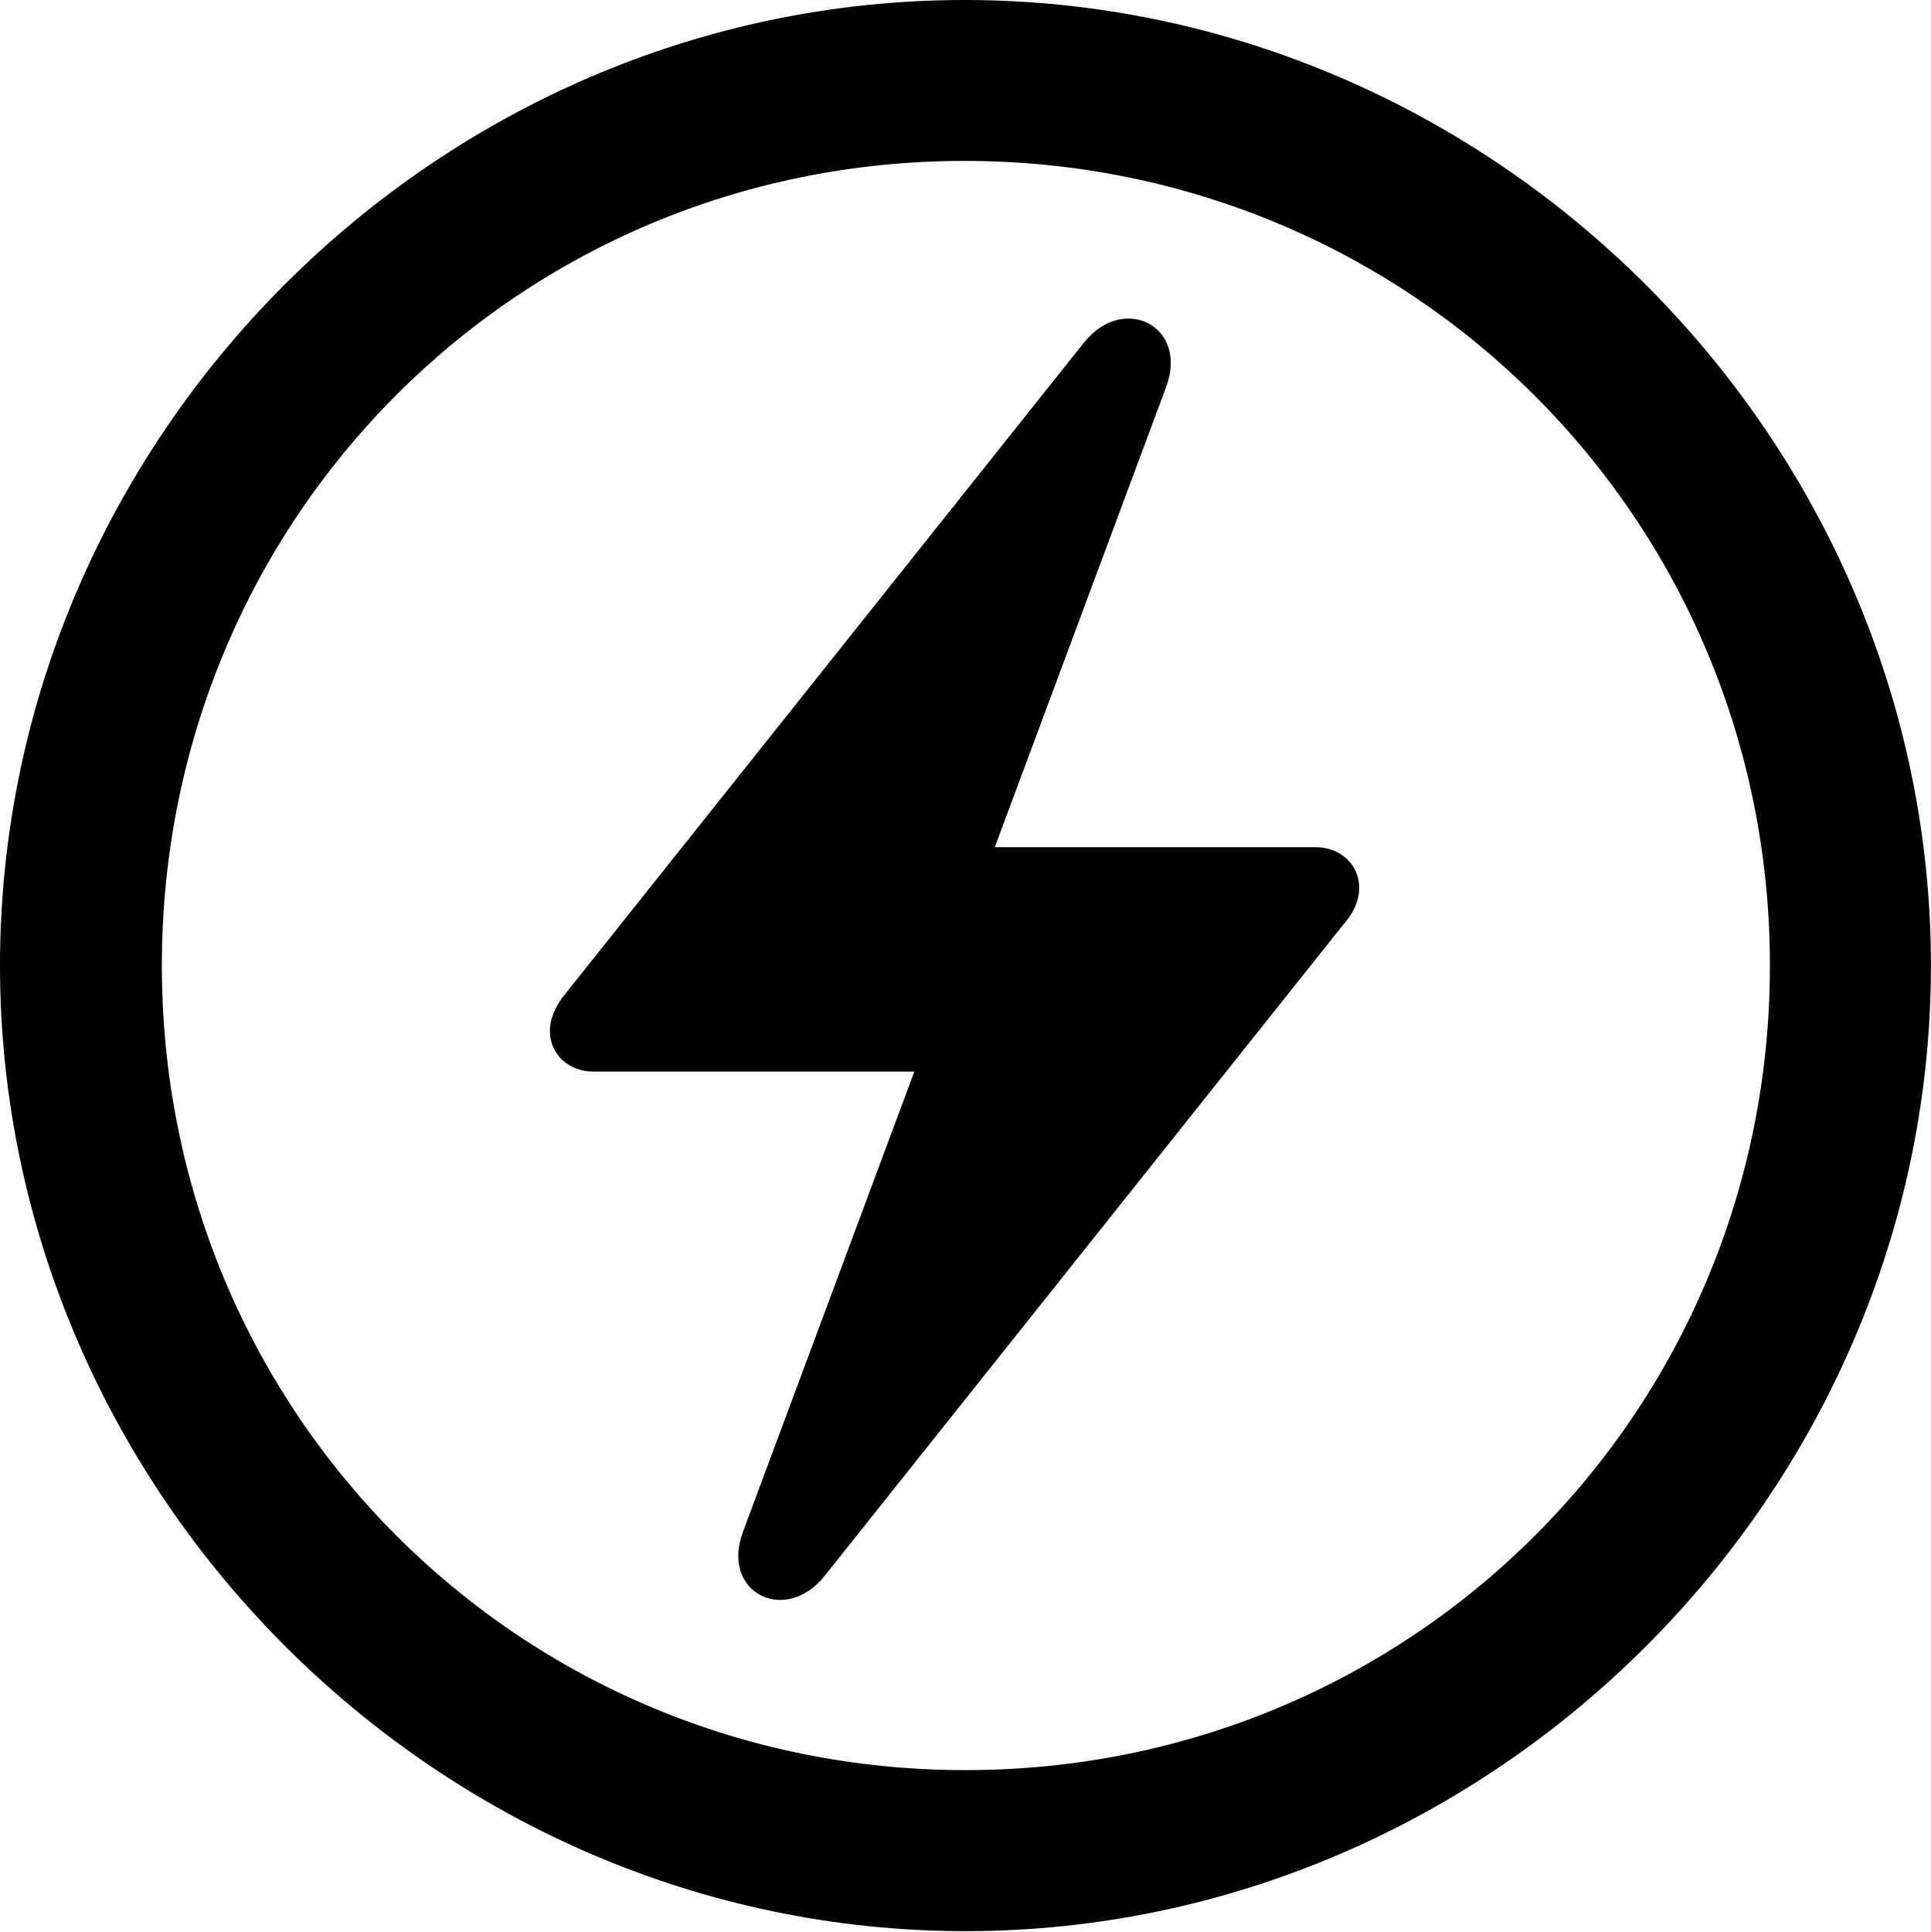
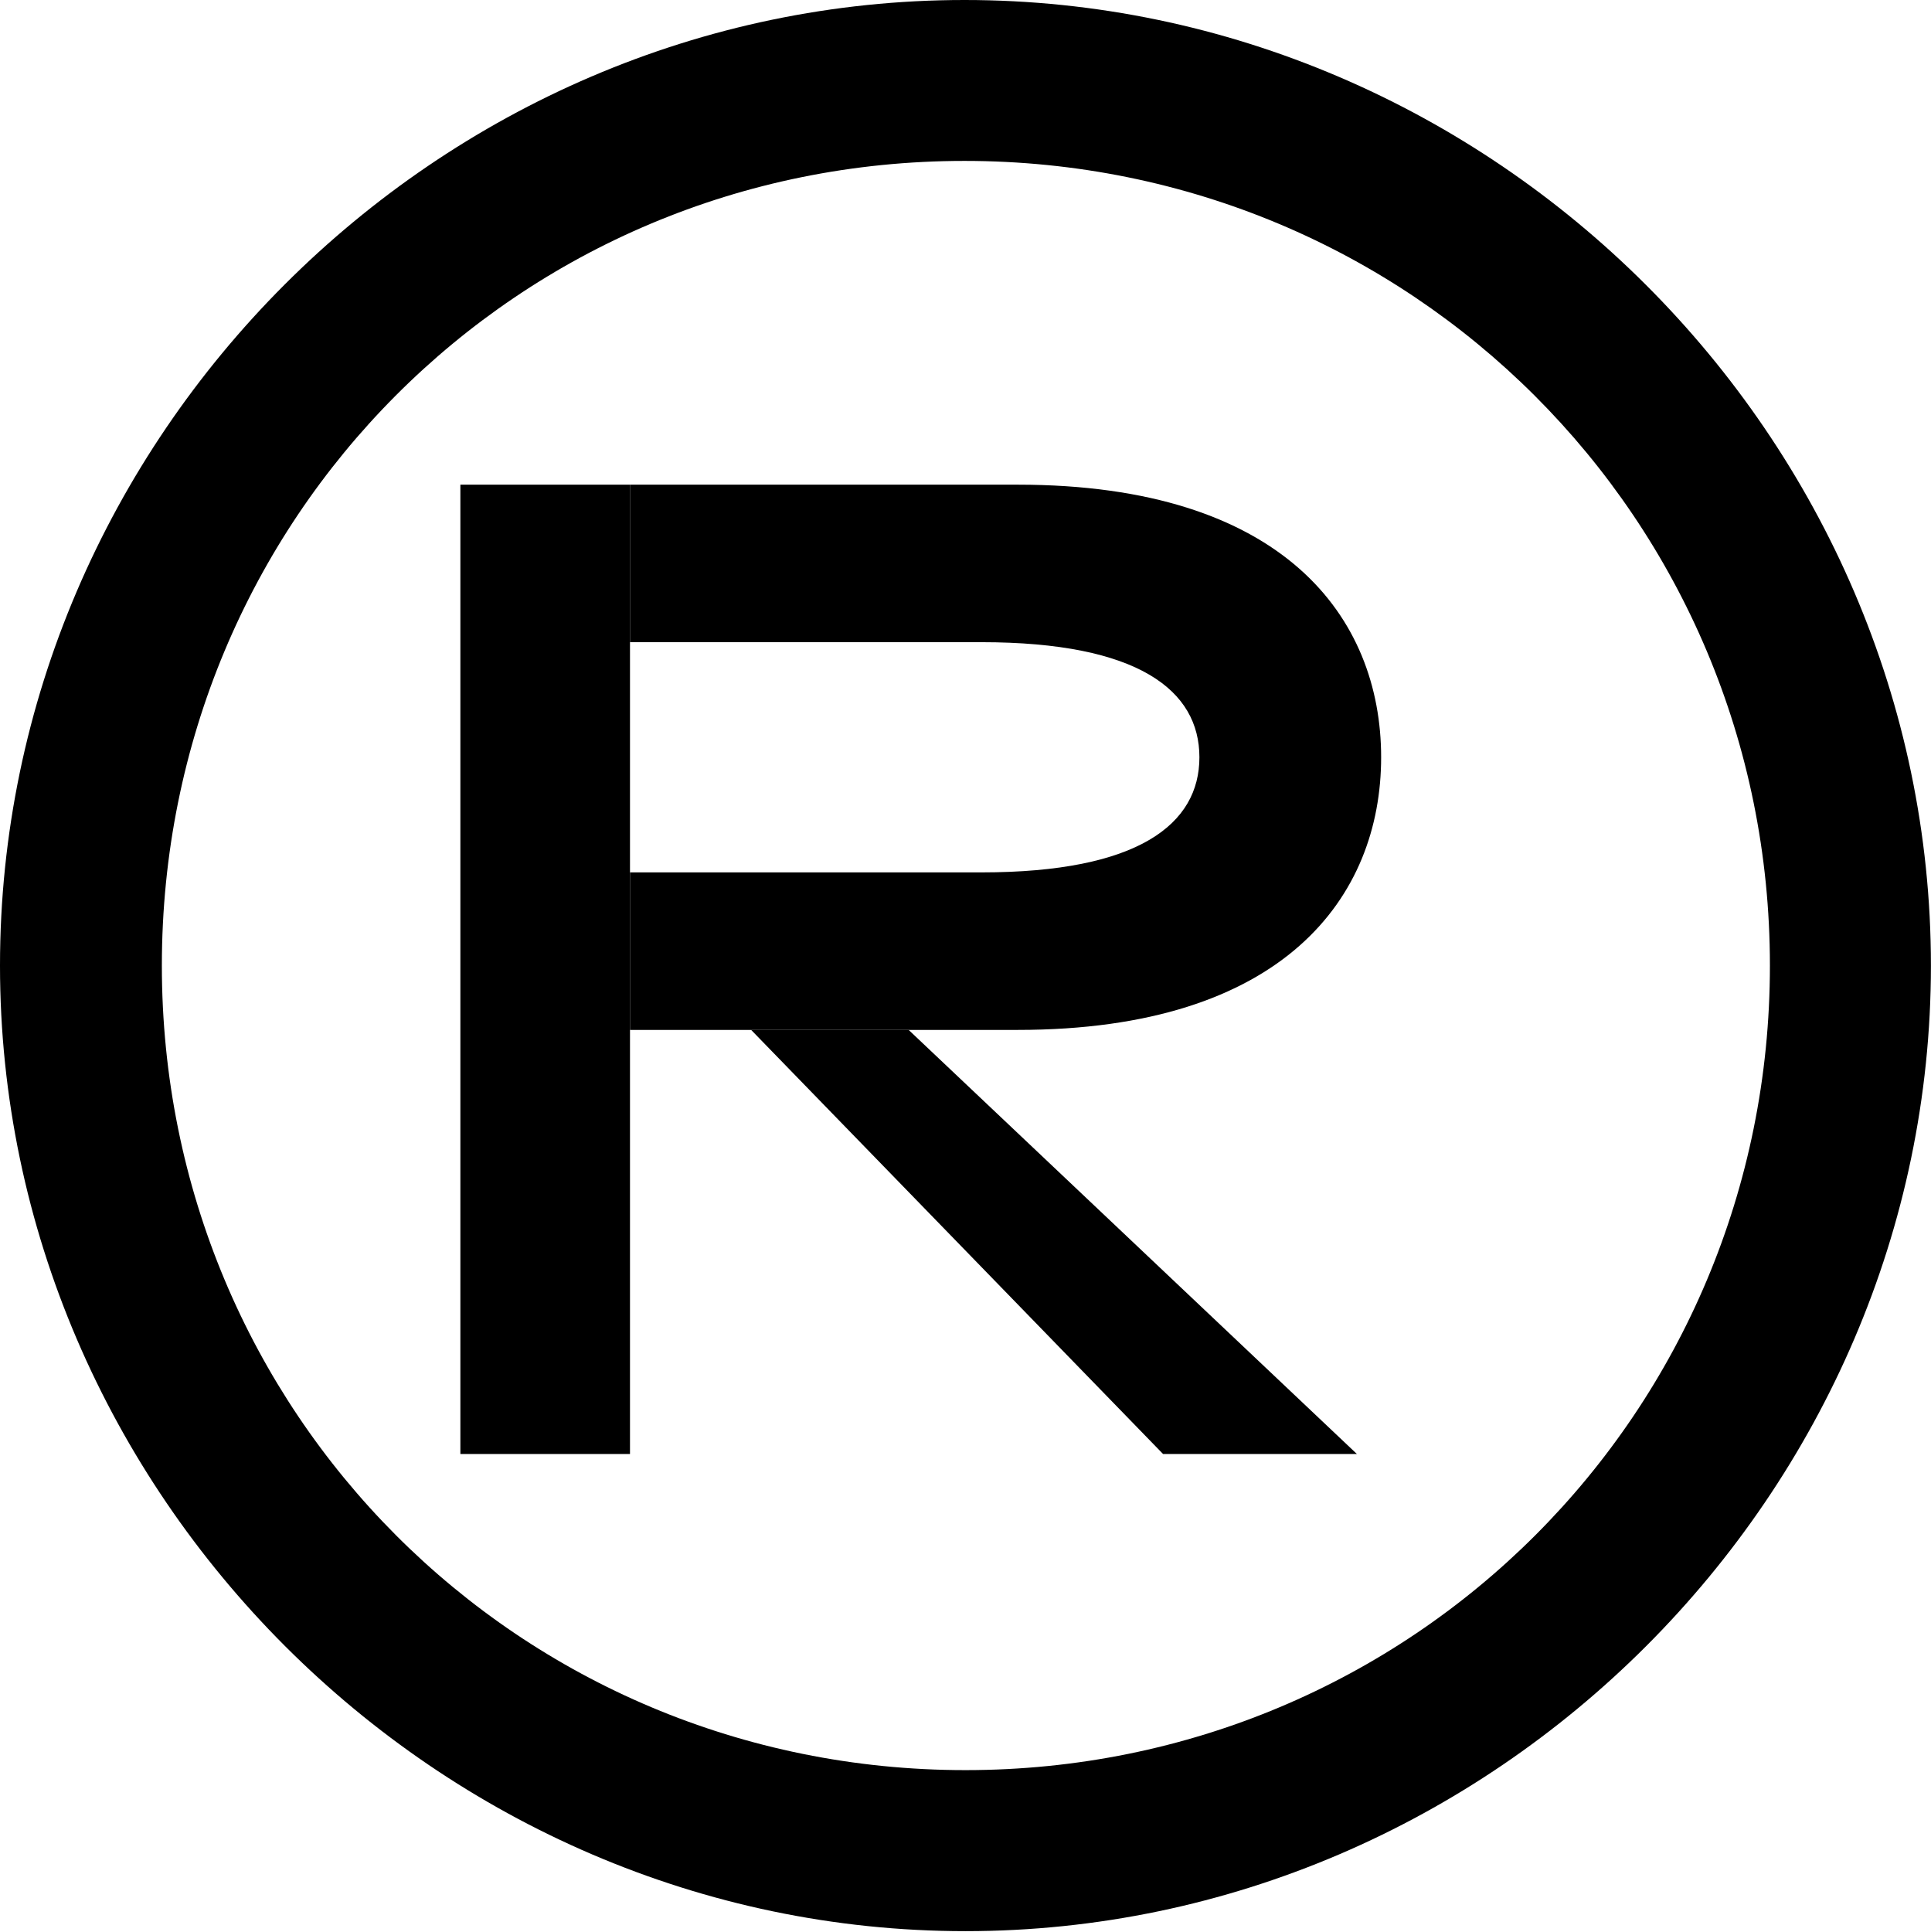
<svg xmlns="http://www.w3.org/2000/svg" version="1.1" viewBox="0 0 15.938 15.945">
  <path d="M7.969 15.938C12.328 15.938 15.938 12.32 15.938 7.969C15.938 3.609 12.32 0 7.961 0C3.609 0 0 3.609 0 7.969C0 12.32 3.617 15.938 7.969 15.938ZM7.969 14.609C4.281 14.609 1.336 11.656 1.336 7.969C1.336 4.281 4.273 1.328 7.961 1.328C11.648 1.328 14.609 4.281 14.609 7.969C14.609 11.656 11.656 14.609 7.969 14.609Z" />
-   <path d="M4.539 8.508C4.539 8.703 4.695 8.844 4.898 8.844L7.547 8.844L6.133 12.641C5.945 13.141 6.477 13.414 6.805 13.008L11.086 7.633C11.172 7.539 11.219 7.43 11.219 7.328C11.219 7.133 11.062 6.992 10.859 6.992L8.211 6.992L9.625 3.195C9.812 2.695 9.281 2.422 8.953 2.82L4.672 8.195C4.586 8.297 4.539 8.406 4.539 8.508Z" />
+   <path d="M3.8 4H5.2V12H3.8Z" />
+   <path fill-rule="evenodd" d="M5.2 4H8.4C10.6 4 11.4 5.1 11.4 6.25C11.4 7.4 10.6 8.5 8.4 8.5H5.2V4ZM5.2 5.3V7.2H8.1C9.4 7.2 9.9 6.8 9.9 6.25C9.9 5.7 9.4 5.3 8.1 5.3H5.2Z" />
+   <path d="M7.5 8.5L11.2 12H9.6L6.2 8.5H7.5Z" />
</svg>
